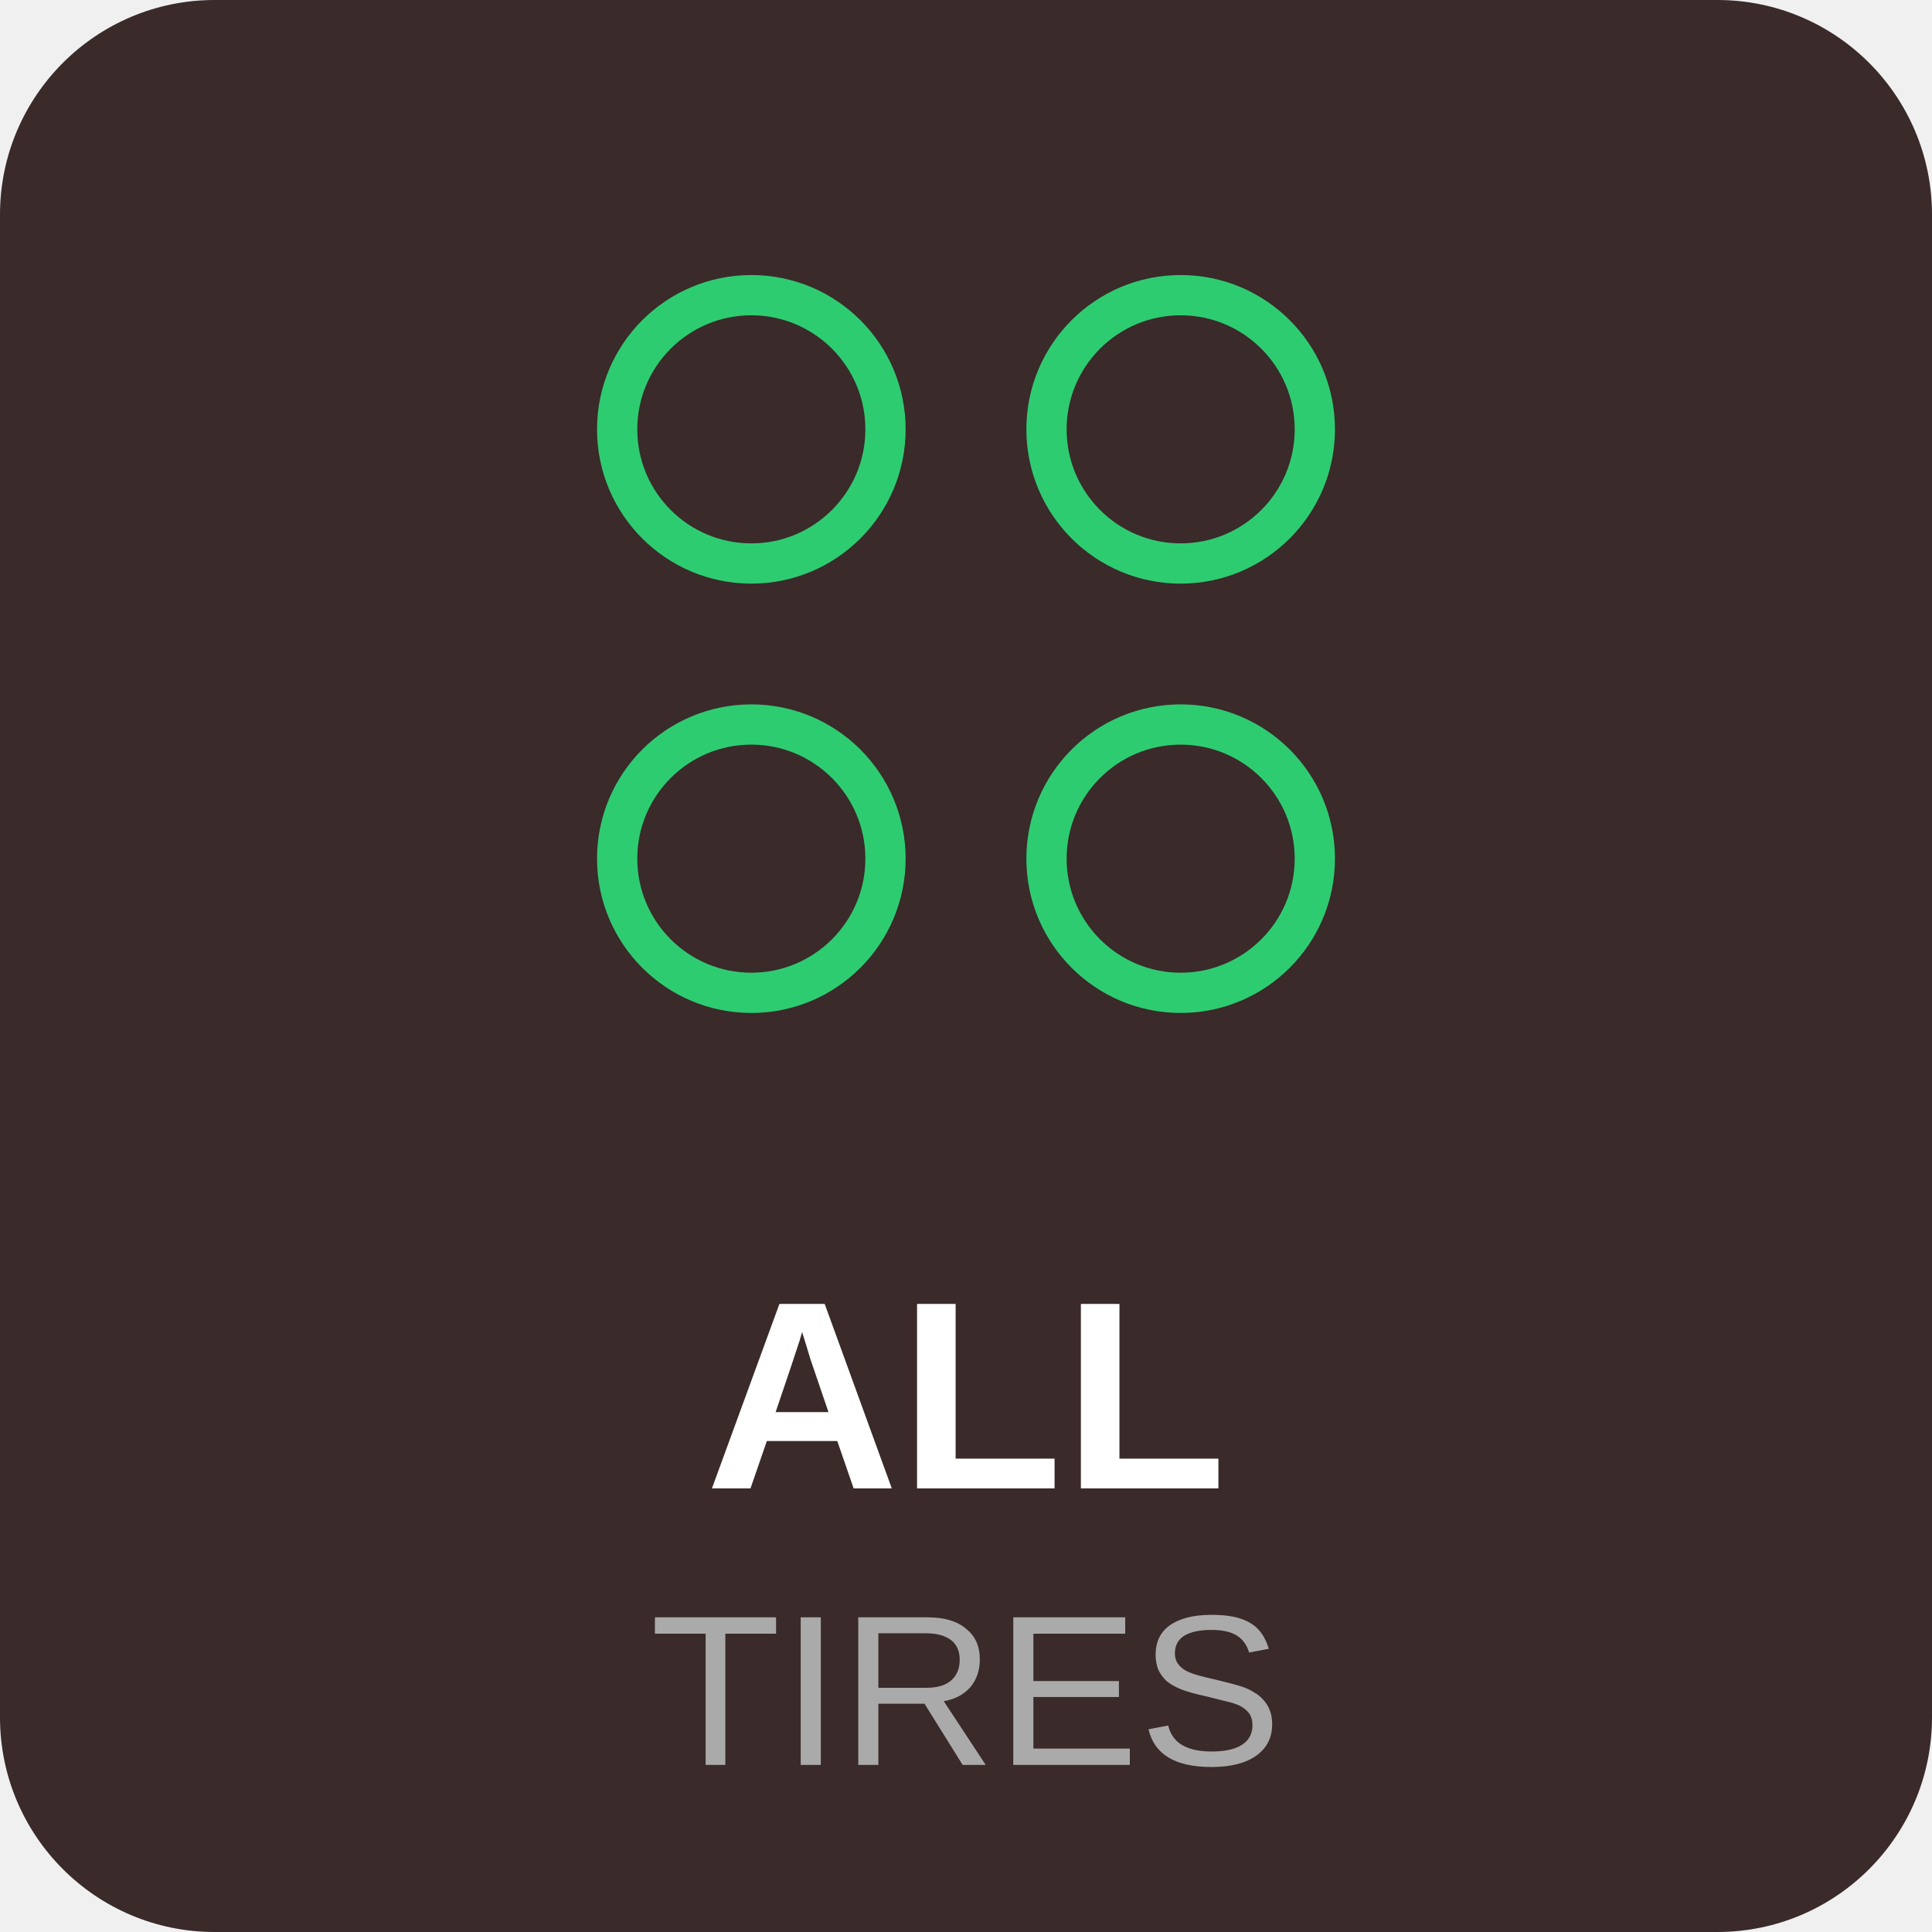
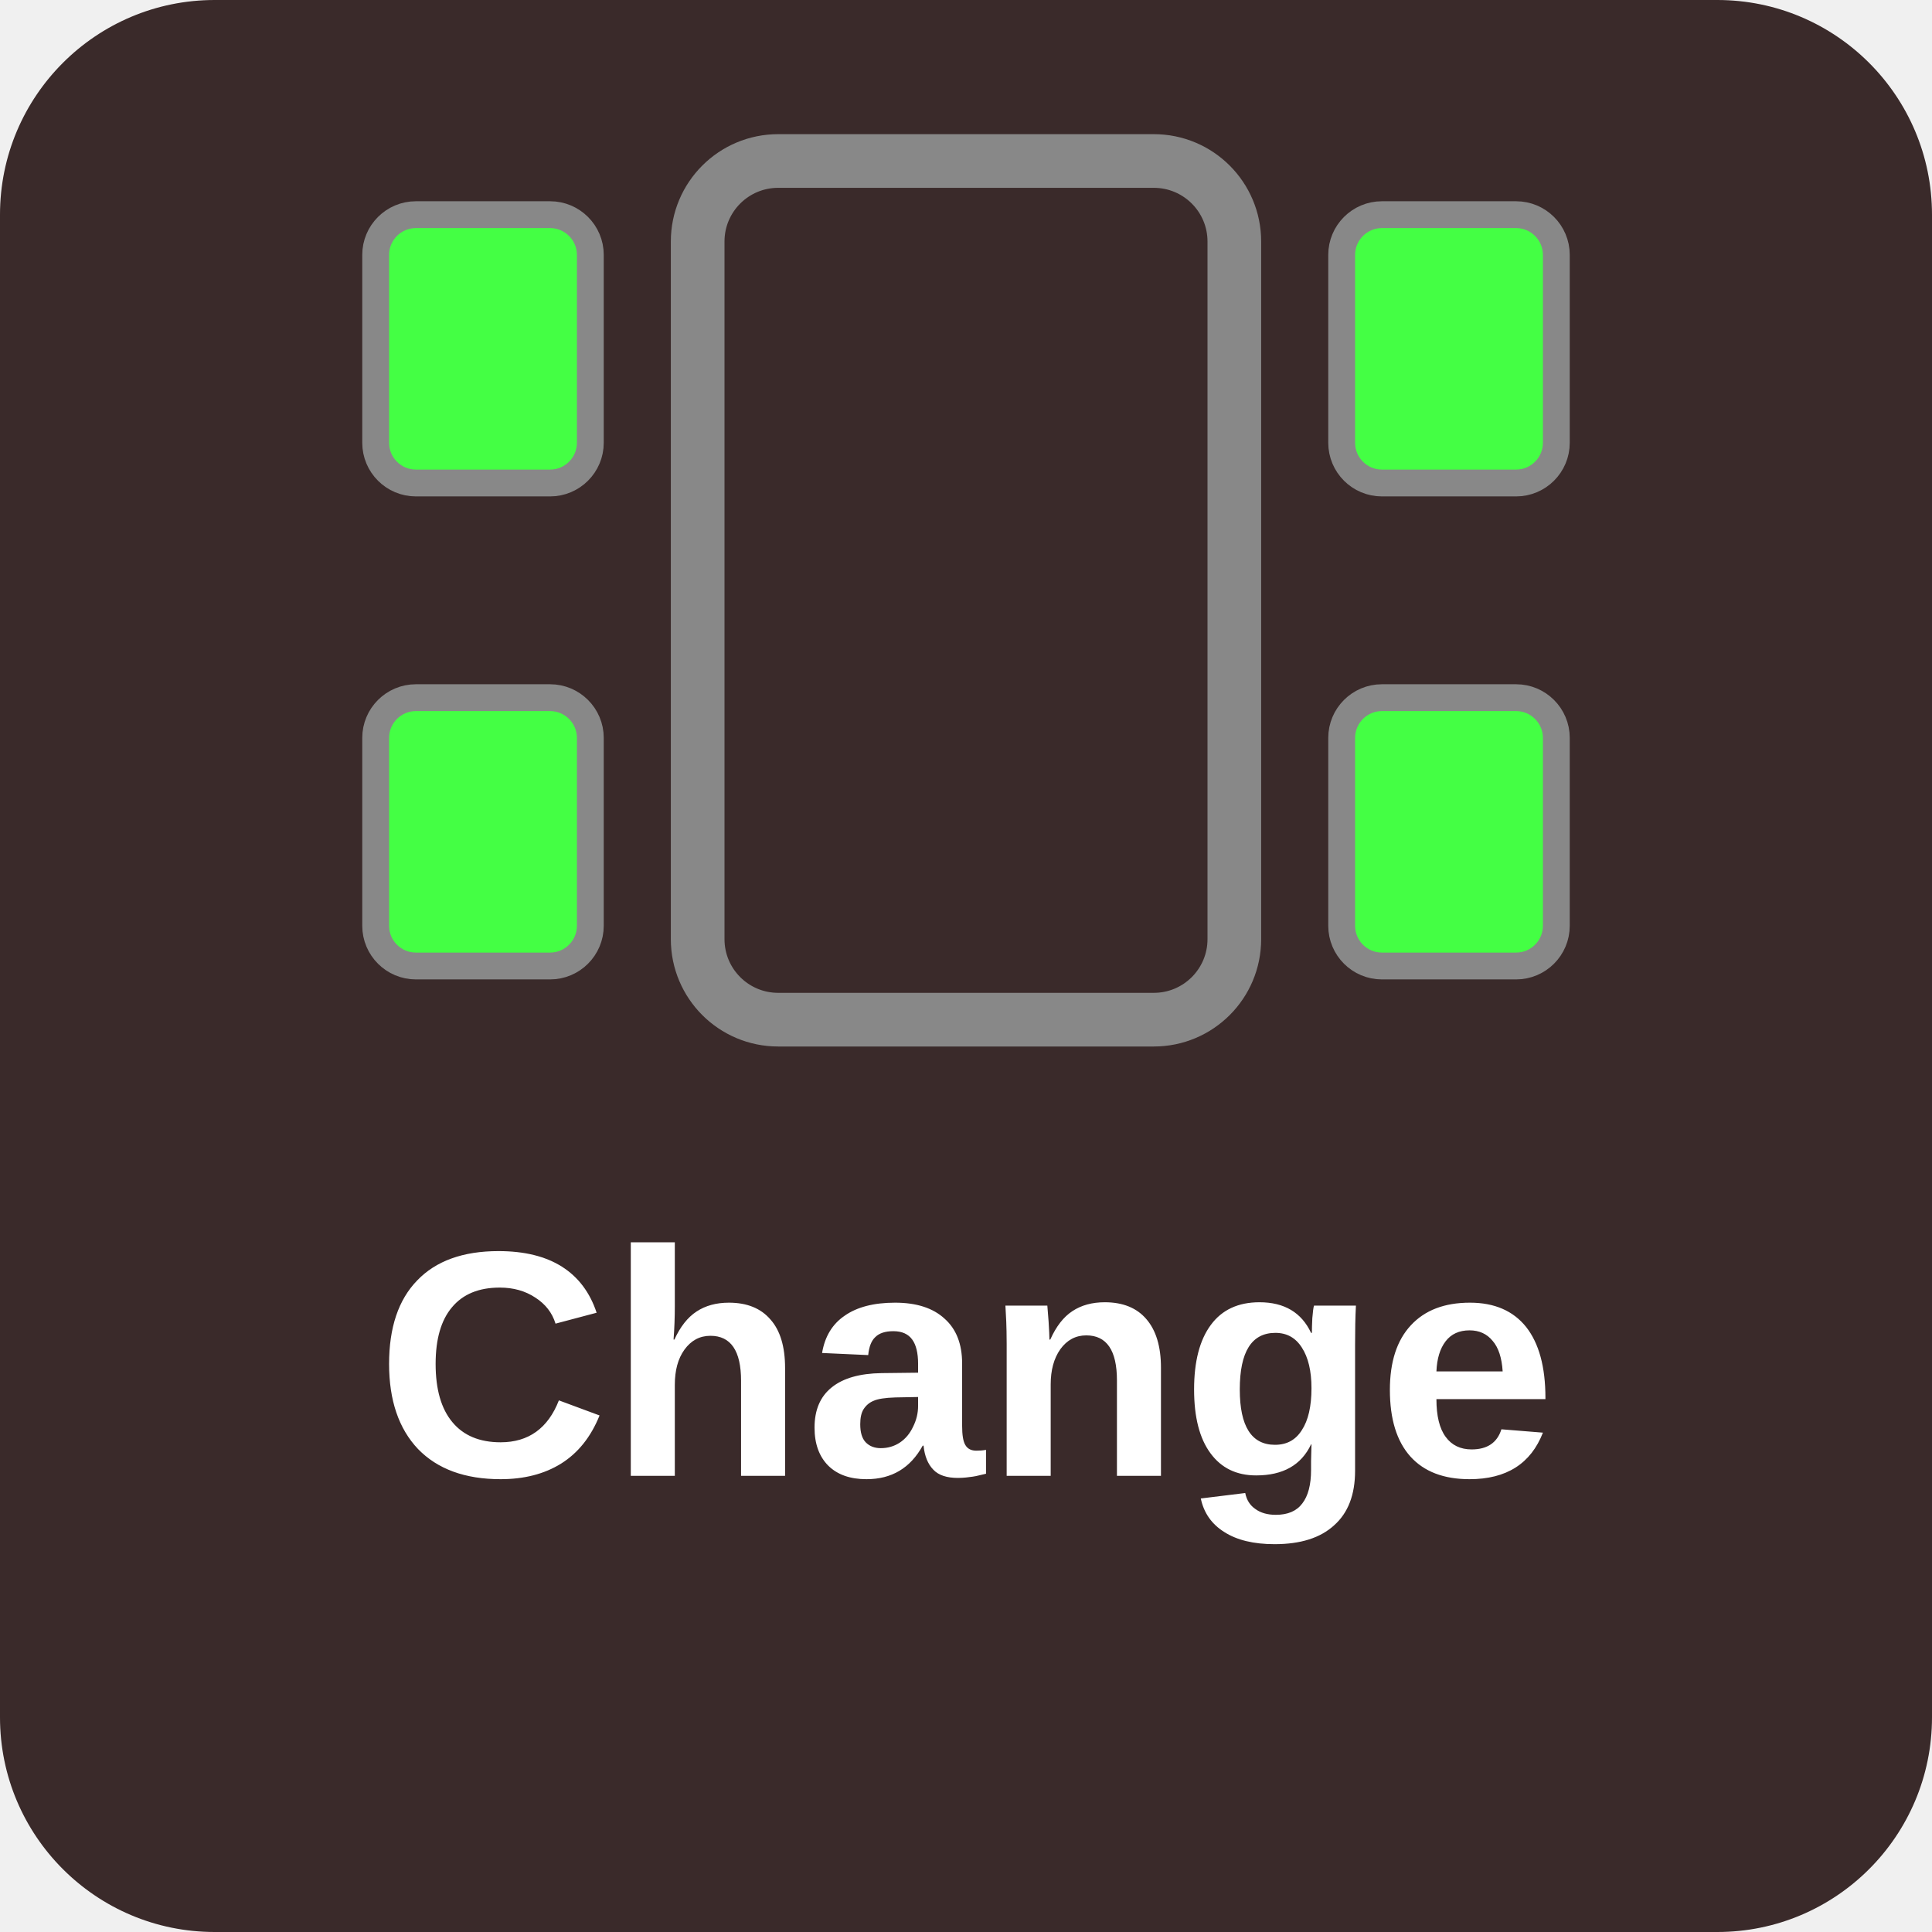
<svg xmlns="http://www.w3.org/2000/svg" viewBox="0 0 72 72">
  <rect x="0" y="0" width="72" height="72" rx="8" fill="#3a2a2a" />
-   <circle cx="28" cy="16" r="5" fill="none" stroke="#2ecc71" stroke-width="1.5" />
-   <circle cx="44" cy="16" r="5" fill="none" stroke="#2ecc71" stroke-width="1.5" />
-   <circle cx="28" cy="32" r="5" fill="none" stroke="#2ecc71" stroke-width="1.5" />
-   <circle cx="44" cy="32" r="5" fill="none" stroke="#2ecc71" stroke-width="1.5" />
-   <text x="36" y="52" text-anchor="middle" dominant-baseline="central" fill="#ffffff" font-family="Arial, sans-serif" font-size="10" font-weight="bold">ALL</text>
-   <text x="36" y="63" text-anchor="middle" dominant-baseline="central" fill="#aaaaaa" font-family="Arial, sans-serif" font-size="8">TIRES</text>
+   <rect x="26" y="6" width="20" height="32" rx="3" fill="none" stroke="#888888" stroke-width="2" />
+   <rect x="14" y="8" width="8" height="10" rx="1.5" fill="#44FF44" stroke="#888888" stroke-width="1" />
+   <rect x="50" y="8" width="8" height="10" rx="1.5" fill="#44FF44" stroke="#888888" stroke-width="1" />
+   <rect x="14" y="26" width="8" height="10" rx="1.5" fill="#44FF44" stroke="#888888" stroke-width="1" />
+   <rect x="50" y="26" width="8" height="10" rx="1.5" fill="#44FF44" stroke="#888888" stroke-width="1" />
+   <text x="36" y="55" text-anchor="middle" font-family="Arial, sans-serif" font-size="12" font-weight="bold" fill="#ffffff">Change</text>
</svg>
